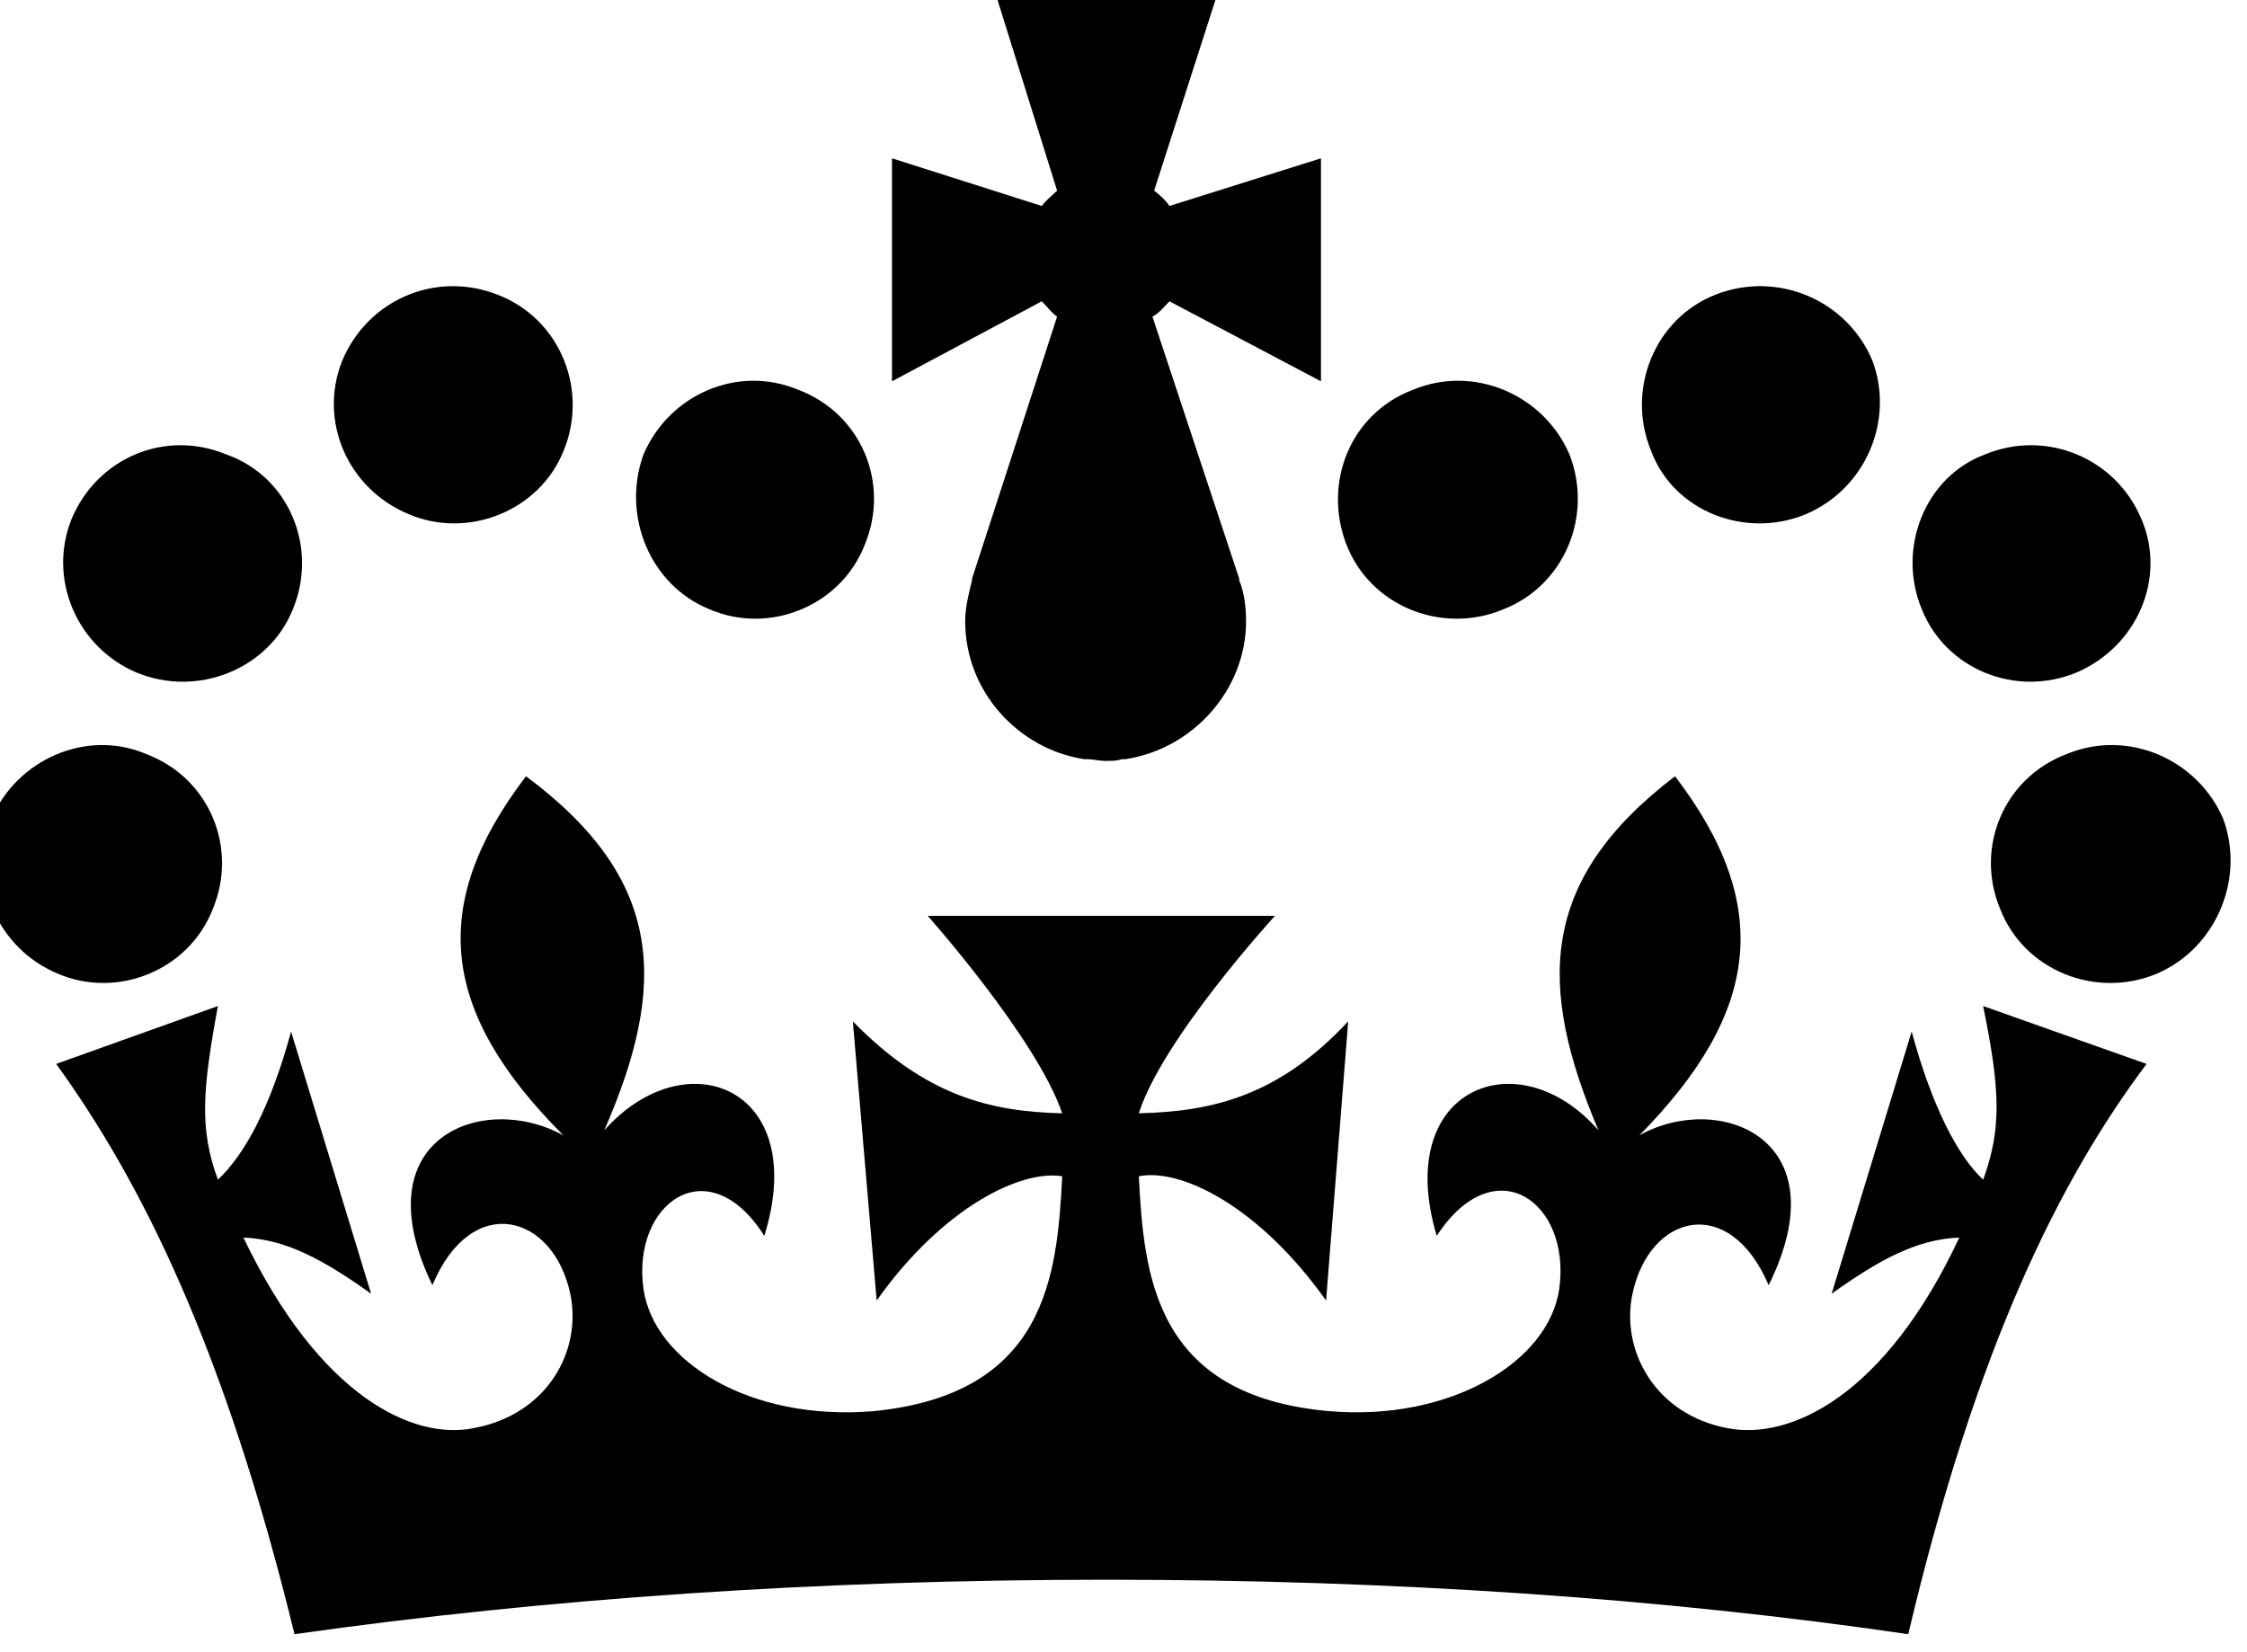
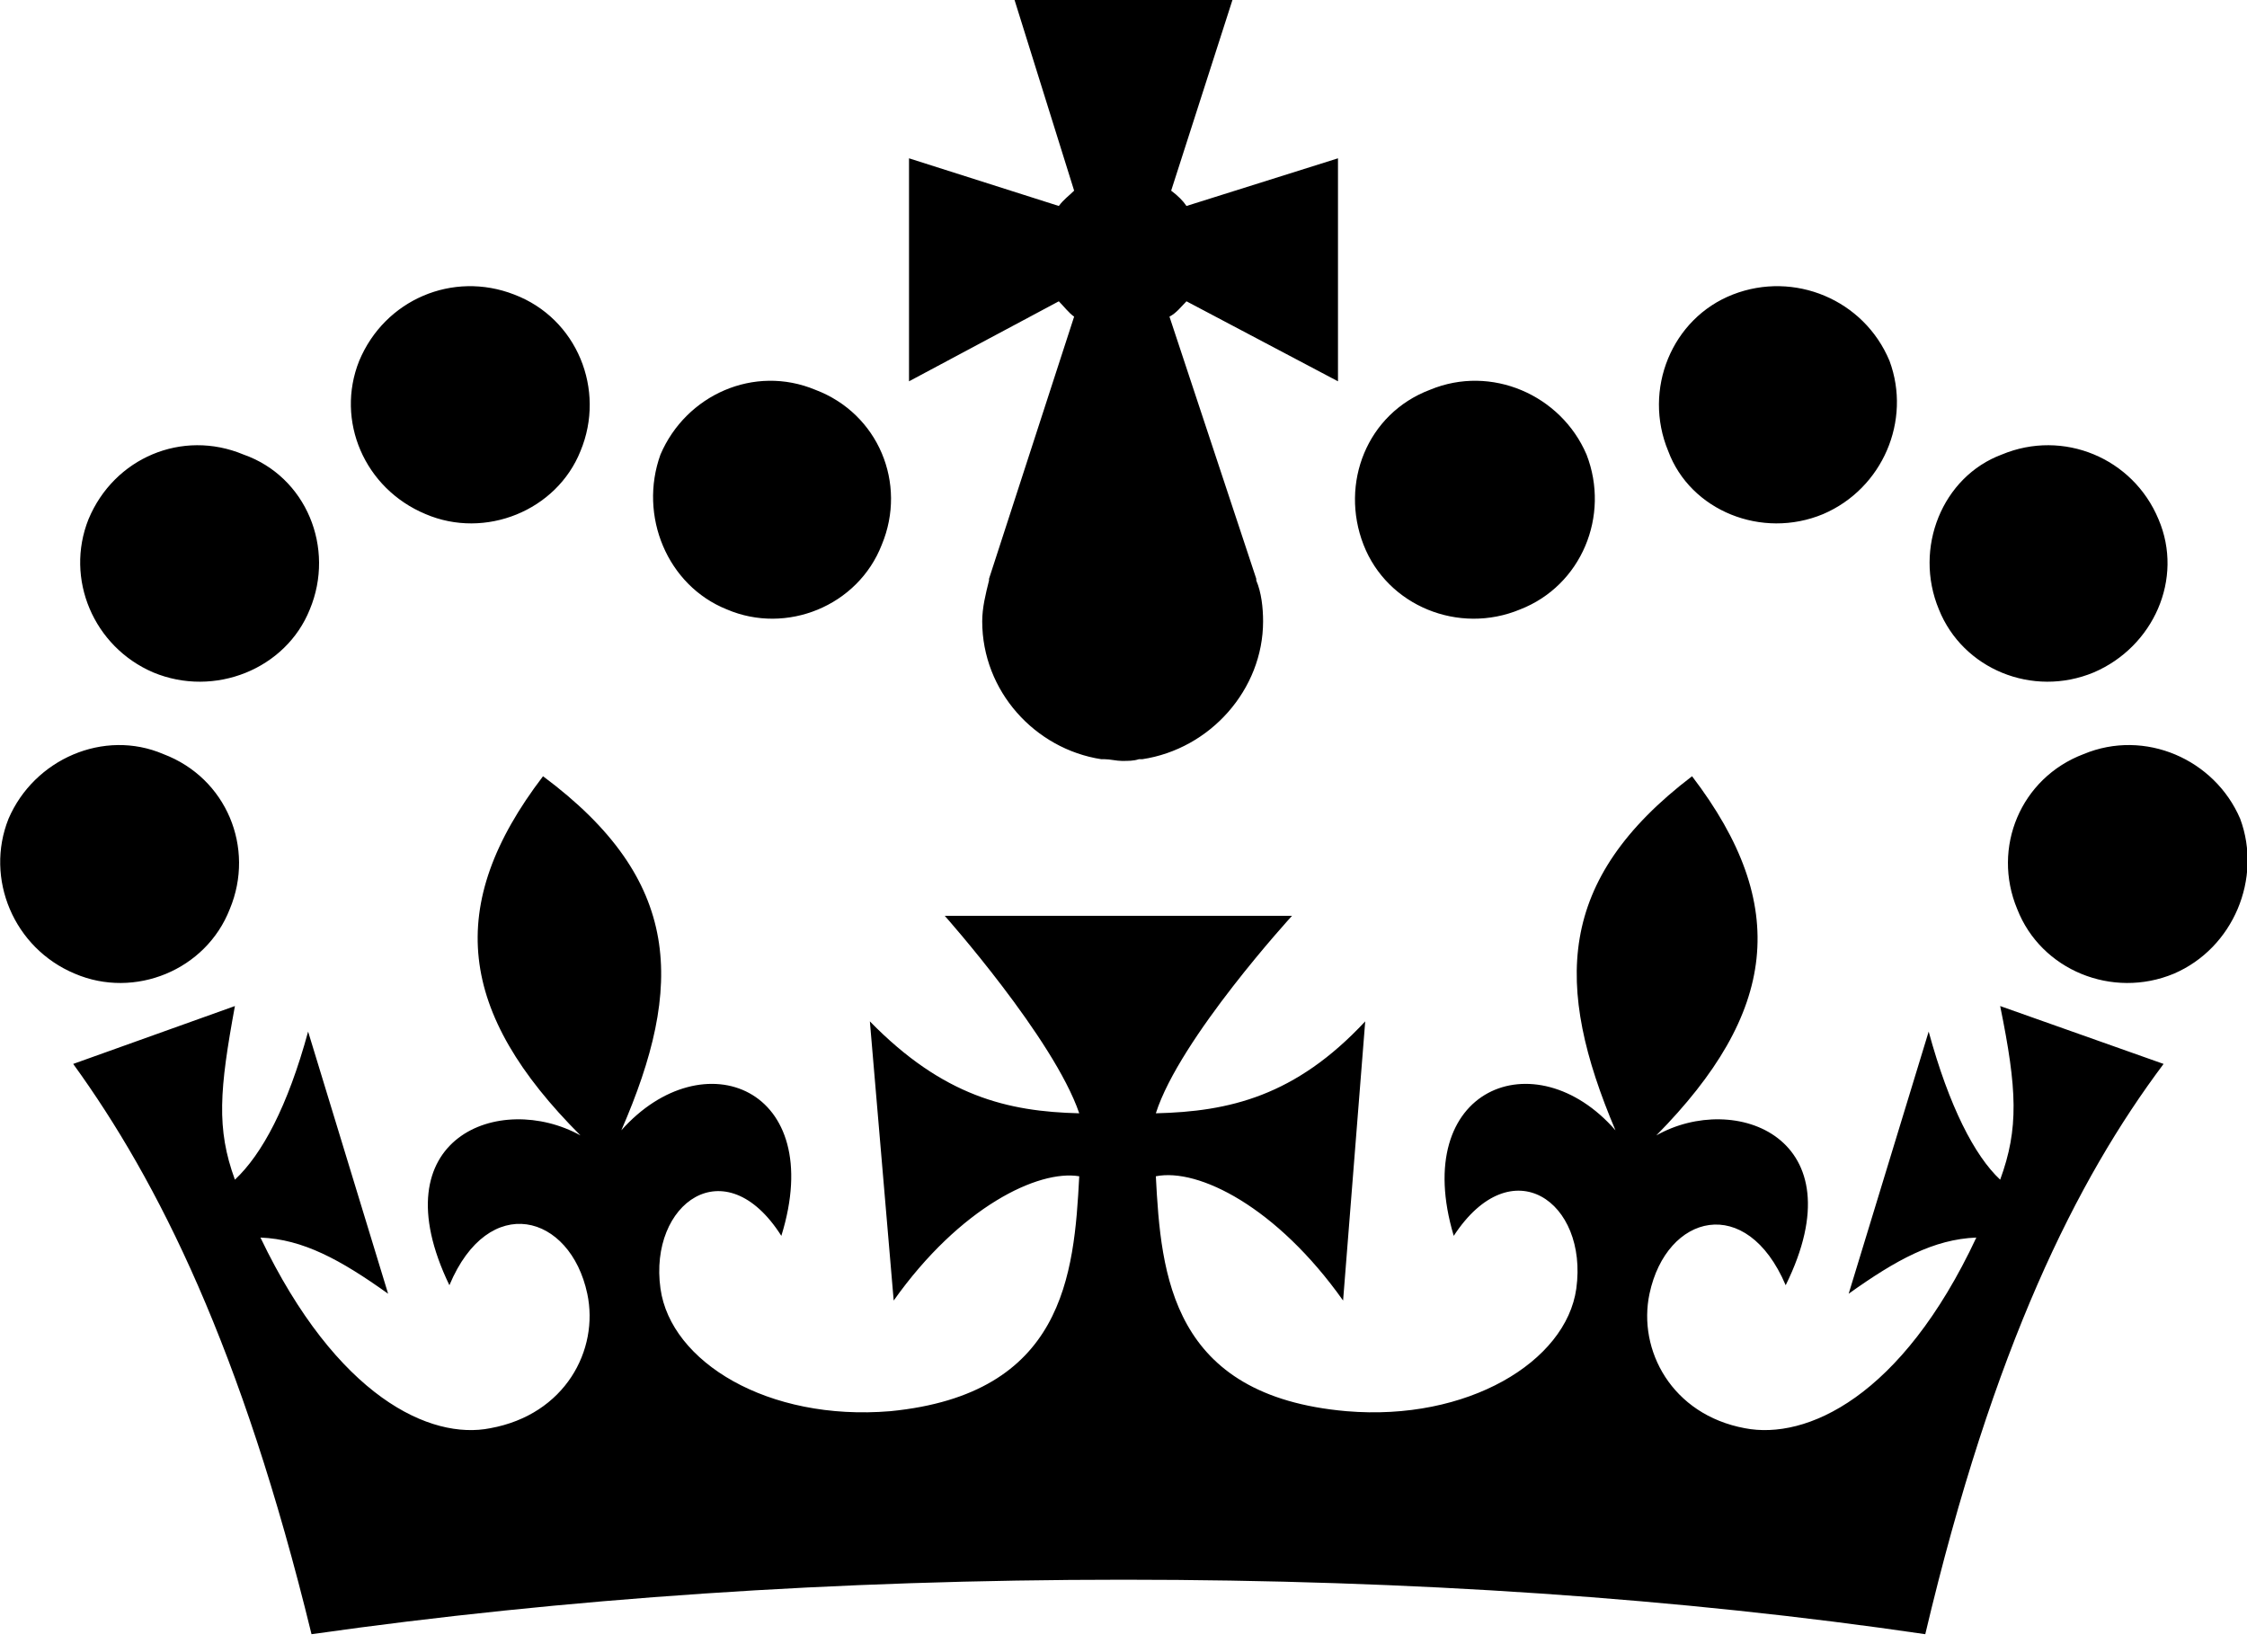
<svg xmlns="http://www.w3.org/2000/svg" width="132" height="97" viewBox="0 0 132 97" version="1.1">
  <g stroke="none" stroke-width="1" fill="none" fill-rule="evenodd">
-     <g transform="translate(-1, 0)" fill="#000000">
+     <g fill="#000000">
      <path d="M25 30.2C28.5 31.7 32.7 30 34.1 26.5 35.6 22.9 33.9 18.7 30.2 17.3 26.6 15.9 22.6 17.6 21.1 21.2 19.7 24.7 21.4 28.7 25 30.2L25 30.2ZM9 39.5C12.6 41 16.8 39.3 18.2 35.8 19.7 32.2 18 28 14.3 26.7 10.7 25.2 6.7 26.9 5.2 30.5 3.8 34 5.5 38 9 39.5L9 39.5ZM4.4 57.2C7.9 58.7 12.1 57 13.5 53.4 15 49.8 13.3 45.7 9.6 44.3 6.1 42.8 2 44.6 0.5 48.1 -0.9 51.6 0.8 55.7 4.4 57.2L4.4 57.2ZM42.7 35.8C46.2 37.3 50.4 35.6 51.8 32 53.3 28.4 51.6 24.3 47.9 22.9 44.3 21.4 40.3 23.2 38.8 26.7 37.5 30.3 39.2 34.4 42.7 35.8L42.7 35.8ZM107.1 30.2C103.5 31.7 99.3 30 98 26.5 96.5 22.9 98.2 18.7 101.8 17.3 105.4 15.9 109.5 17.6 111 21.2 112.3 24.7 110.6 28.7 107.1 30.2L107.1 30.2ZM123 39.5C119.4 41 115.3 39.3 113.9 35.8 112.4 32.2 114.1 28 117.6 26.7 121.2 25.2 125.3 26.9 126.8 30.5 128.3 34 126.5 38 123 39.5L123 39.5ZM127.7 57.2C124.1 58.7 119.9 57 118.5 53.4 117 49.8 118.7 45.7 122.4 44.3 126 42.8 130.1 44.6 131.6 48.1 132.9 51.6 131.2 55.7 127.7 57.2L127.7 57.2ZM89.3 35.8C85.7 37.3 81.5 35.6 80.1 32 78.7 28.4 80.3 24.3 84 22.9 87.6 21.4 91.7 23.2 93.2 26.7 94.6 30.3 92.9 34.4 89.3 35.8L89.3 35.8ZM69.7 17.7L69.7 17.7 78.6 22.4 78.6 9.3 69.7 12.1 69.7 12.1C69.5 11.8 69.2 11.5 68.8 11.2L68.8 11.2 72.4 0 66 0 59.6 0 63.1 11.2 63.1 11.2C62.8 11.5 62.5 11.7 62.2 12.1L62.2 12.1 53.4 9.3 53.4 22.4 62.2 17.7 62.2 17.7C62.5 18 62.8 18.4 63.1 18.6L58.1 34C58.1 34 58.1 34 58.1 34.1L58.1 34.1 58.1 34.1C57.9 34.9 57.7 35.7 57.7 36.5 57.7 40.6 60.8 44 64.7 44.6L64.9 44.6C65.2 44.6 65.6 44.7 65.9 44.7 66.3 44.7 66.6 44.7 66.9 44.6L67.1 44.6C71.1 44 74.2 40.5 74.2 36.5 74.2 35.7 74.1 34.8 73.8 34.1L73.8 34.1 73.8 34.1C73.8 34.1 73.8 34.1 73.8 34L68.7 18.6C69.1 18.4 69.4 18 69.7 17.7L69.7 17.7ZM66 92.8C82.9 92.8 98.8 93.9 113.1 96 117.1 79.1 122 69.3 127.1 62.5L117.5 59.1C118.5 64 118.6 66.3 117.5 69.3 116 67.9 114.5 65 113.3 60.6L108.6 76C111.4 74 113.6 72.8 116.1 72.7 111.7 82.1 106.1 84.6 102.5 83.9 98.2 83.1 96.2 79.3 96.9 76 97.9 71.3 102.6 70.1 104.9 75.5 109.2 66.8 101.9 64.1 97.3 66.7 104.4 59.5 105.2 53.2 99.4 45.6 91.4 51.7 91.3 57.9 94.9 66.4 90.2 61 82.8 63.9 85.4 72.6 88.8 67.4 93.3 70.6 92.6 75.7 92 80 86.2 83.5 79.1 82.9 68.8 82 68.2 74.9 67.9 69.1 70.4 68.6 75 70.9 78.9 76.4L80.2 60C76.1 64.4 72.2 65.3 67.9 65.4 69.3 61 75.9 53.8 75.9 53.8L66.4 53.8 66.4 53.8 66.4 53.8 55.5 53.8C55.5 53.8 61.9 61 63.4 65.4 59.2 65.3 55.4 64.4 51.1 60L52.5 76.4C56.4 70.9 61 68.7 63.4 69.1 63.1 74.9 62.5 81.9 52.3 82.9 45.1 83.5 39.4 80 38.8 75.7 38.1 70.7 42.6 67.4 45.9 72.6 48.6 63.9 41.3 61 36.5 66.4 40.2 57.9 40.1 51.7 31.9 45.6 26.1 53.2 26.9 59.5 34.1 66.7 29.4 64.1 22.2 66.8 26.4 75.5 28.7 70 33.5 71.3 34.5 76 35.2 79.3 33.2 83.1 28.8 83.9 25.3 84.6 19.8 82.1 15.3 72.7 17.8 72.8 20 74 22.8 76L18.1 60.6C16.9 65 15.4 67.8 13.8 69.3 12.7 66.3 12.9 64 13.8 59.1L4.3 62.5C9.3 69.4 14.2 79.2 18.3 96 33.1 93.9 49.1 92.8 66 92.8L66 92.8Z" />
    </g>
  </g>
</svg>
